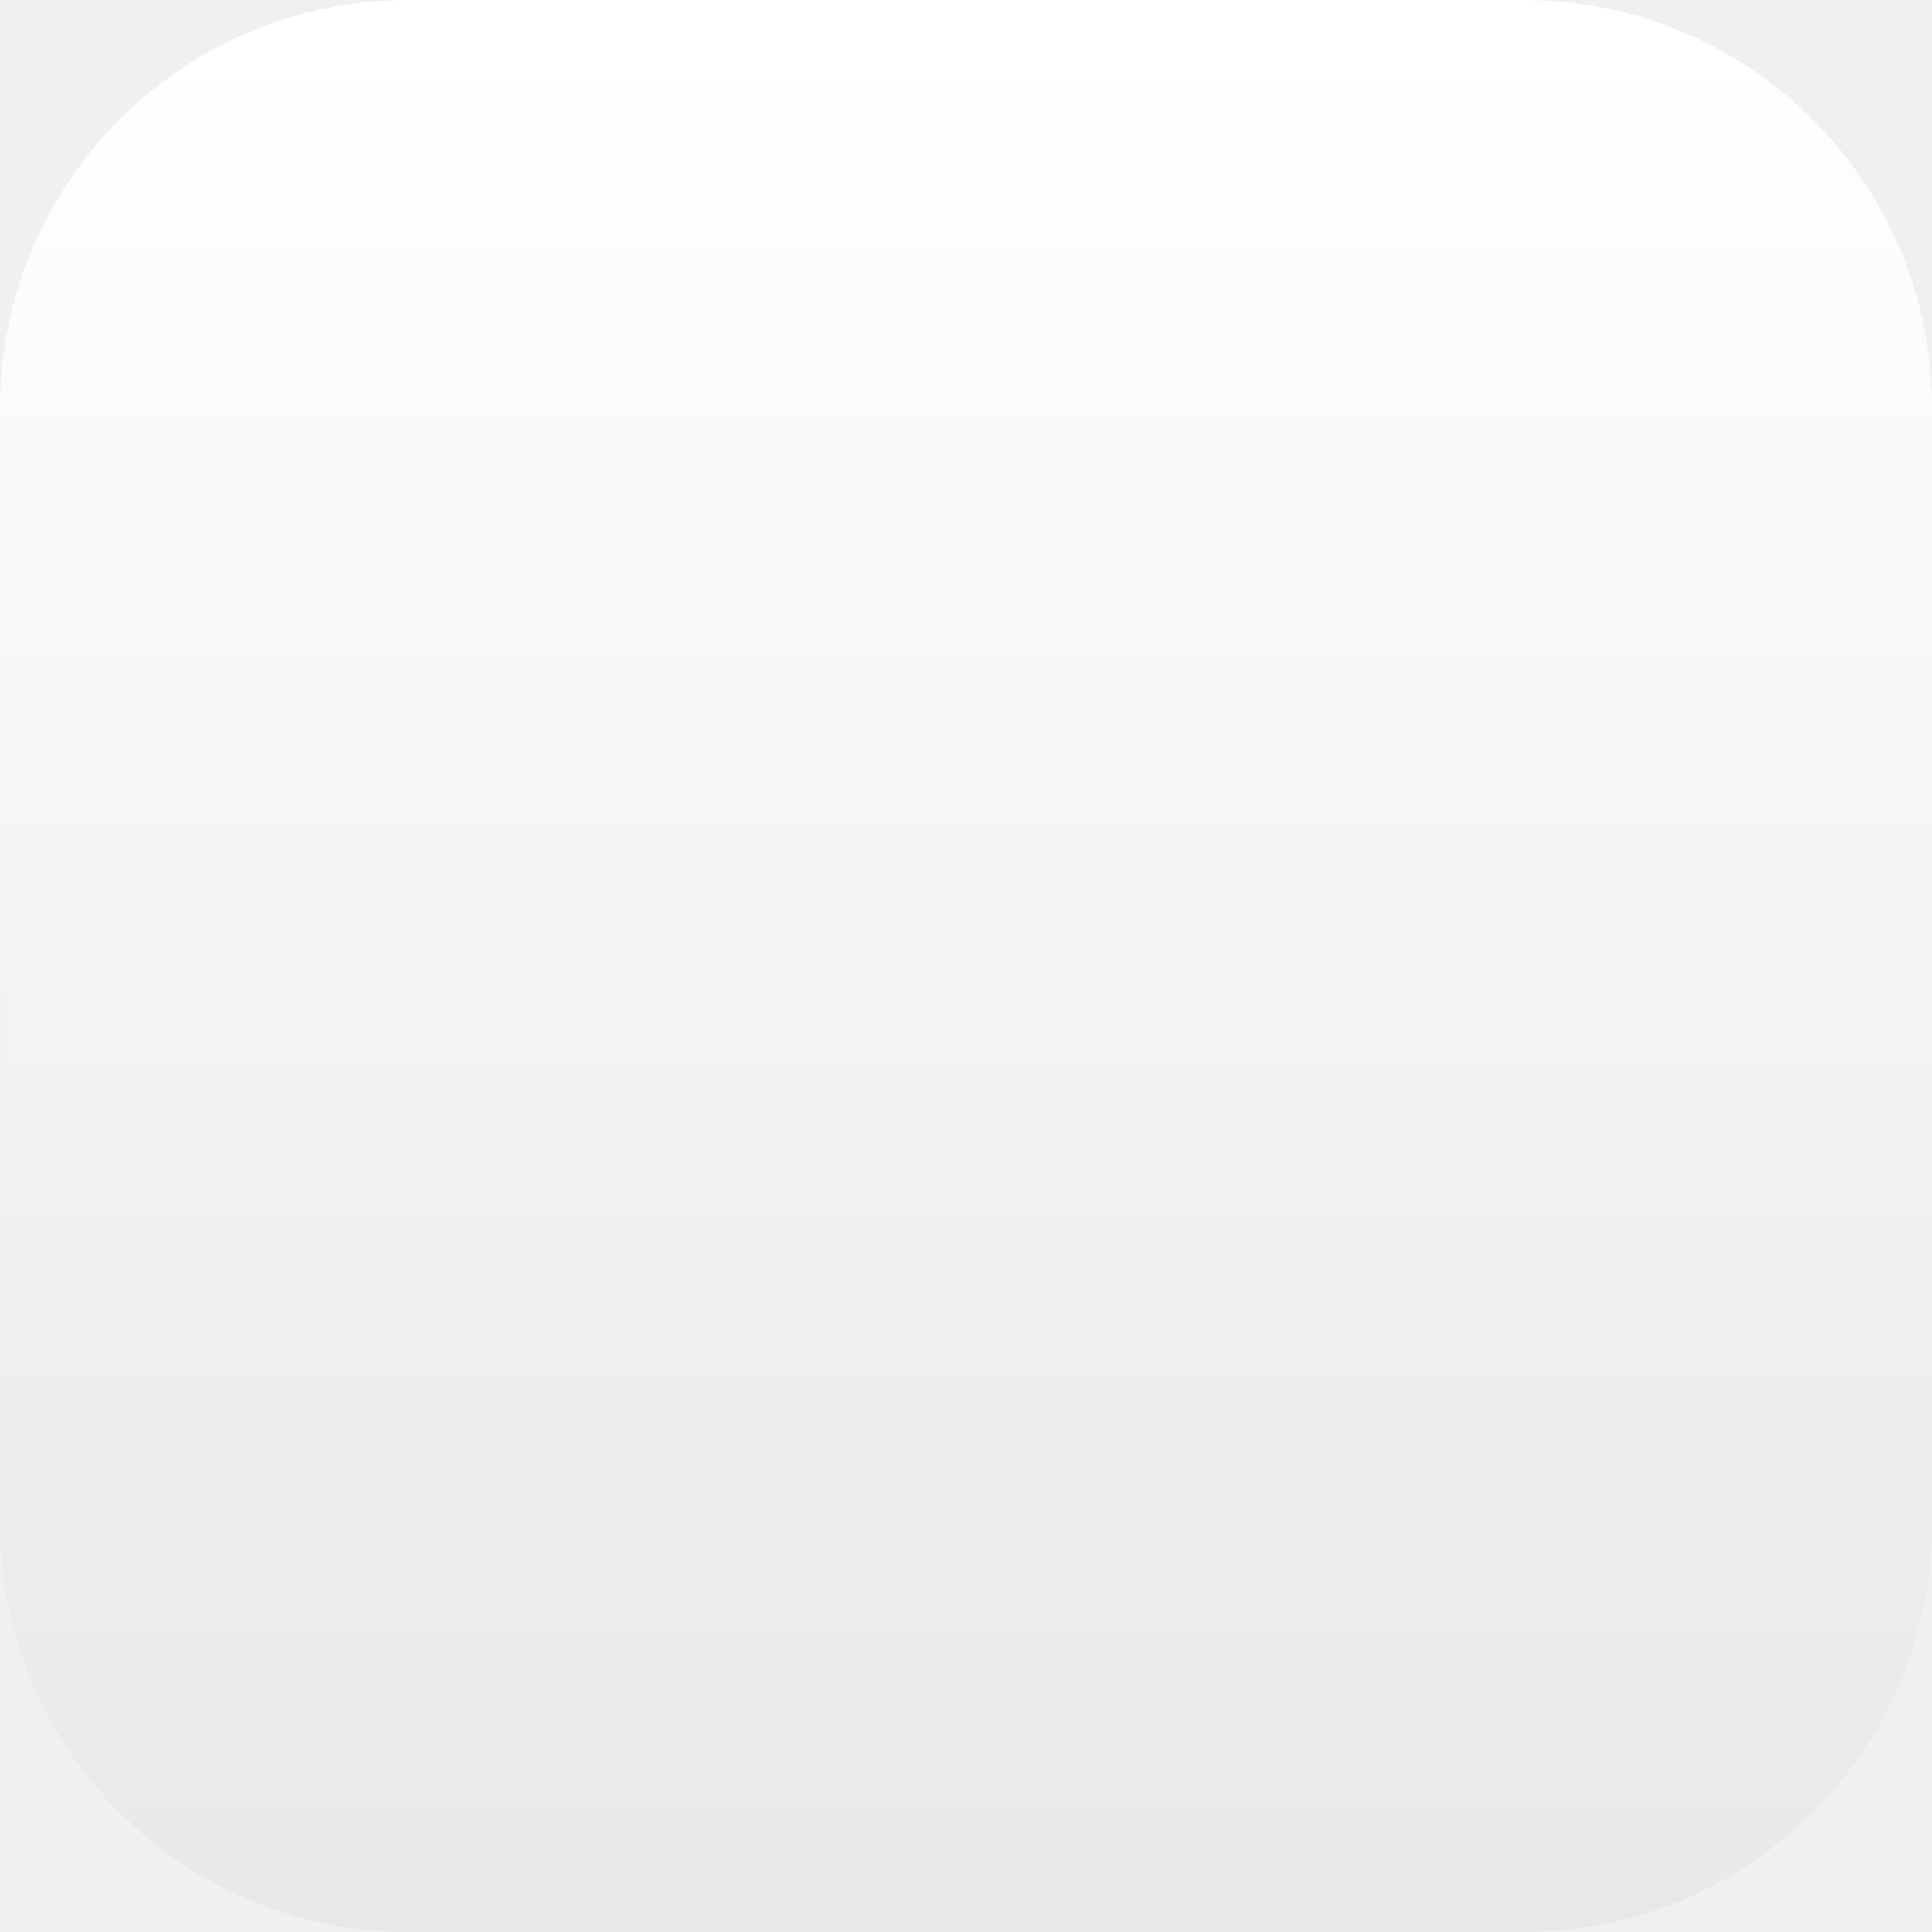
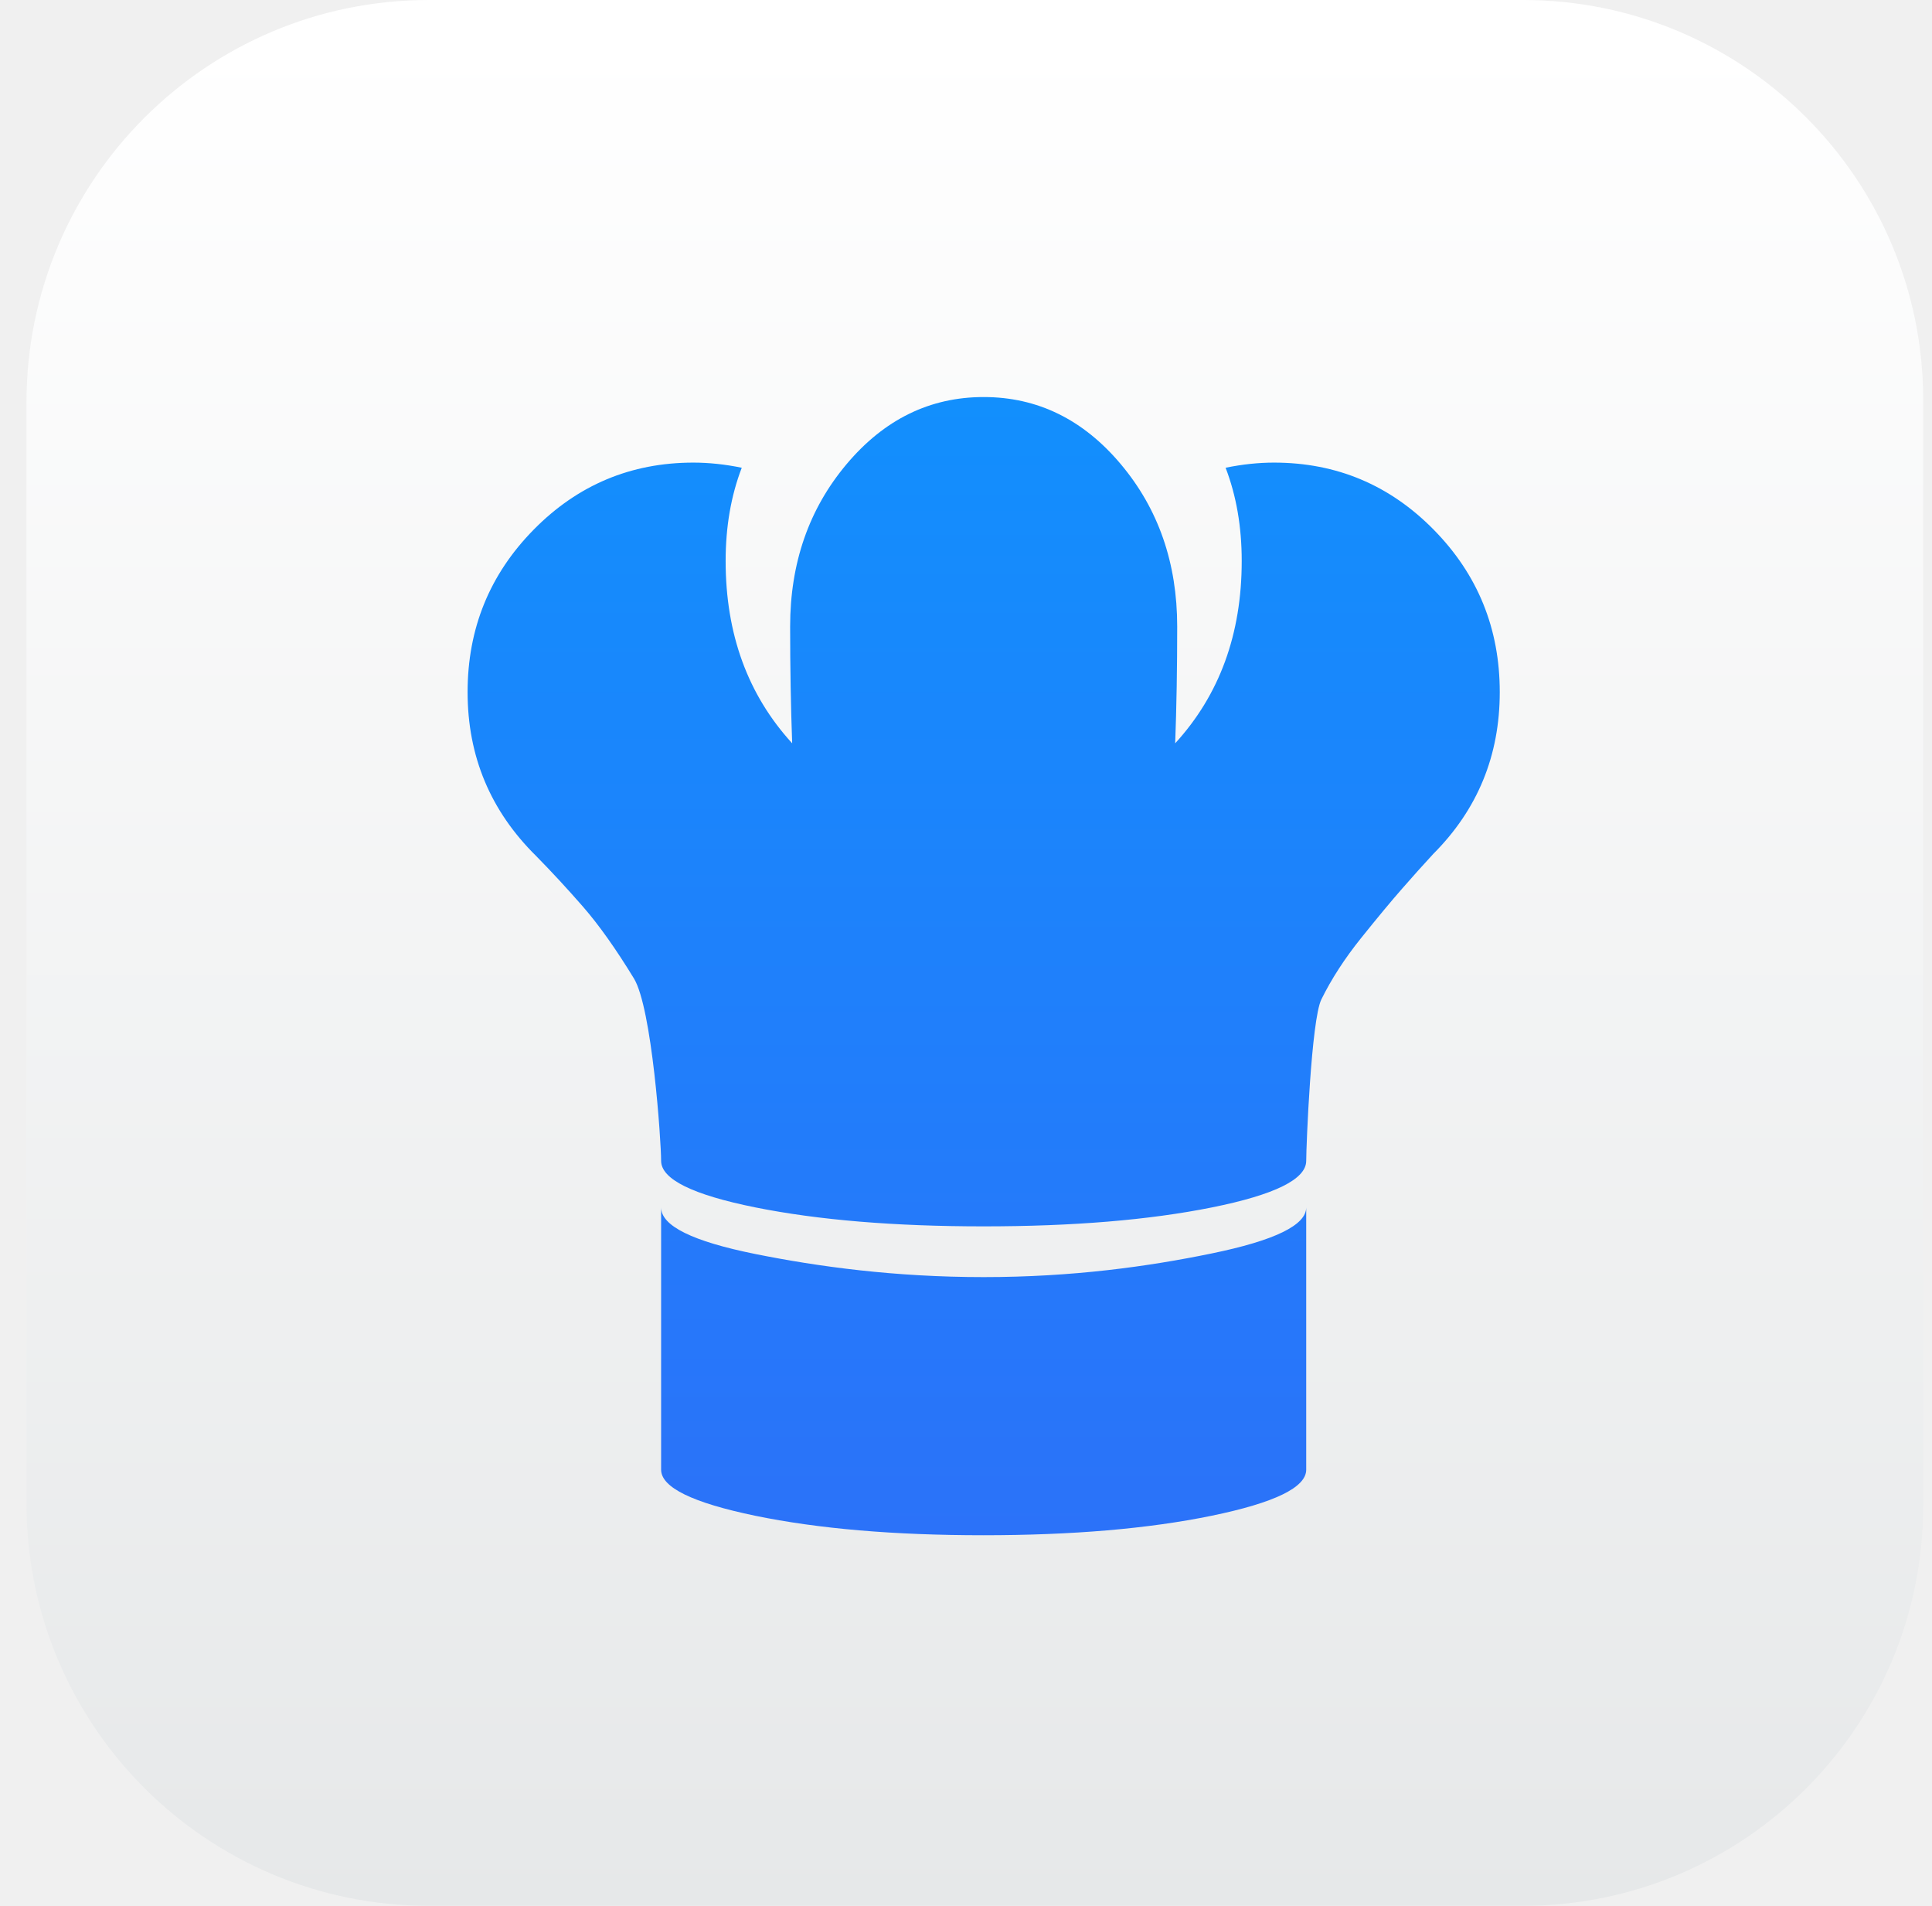
- <svg xmlns="http://www.w3.org/2000/svg" width="72" height="72" viewBox="0 0 72 72" fill="none">
-   <path d="M56.801 0H15.201C6.806 0 0.001 6.805 0.001 15.2V56.8C0.001 65.195 6.806 72 15.201 72H56.801C65.196 72 72.001 65.195 72.001 56.8V15.2C72.001 6.805 65.196 0 56.801 0Z" fill="url(#paint0_linear_305_235)" />
+ <svg xmlns="http://www.w3.org/2000/svg" width="73" height="72" viewBox="0 0 73 72" fill="none">
+   <g clip-path="url(#clip0_305_233)">
+     <path d="M57.801 0H16.201C7.806 0 1.001 6.805 1.001 15.2V56.8C1.001 65.195 7.806 72 16.201 72H57.801C66.196 72 73.001 65.195 73.001 56.8V15.2C73.001 6.805 66.196 0 57.801 0Z" fill="url(#paint0_linear_305_233)" />
+     <path d="M54.154 32.262C53.773 32.675 53.38 33.113 52.974 33.578C52.567 34.042 52.053 34.661 51.431 35.436C50.809 36.21 50.308 36.984 49.927 37.758C49.546 38.532 49.355 43.286 49.355 43.854C49.355 44.55 48.169 45.137 45.794 45.615C43.42 46.092 40.545 46.331 37.168 46.331C33.791 46.331 30.916 46.092 28.541 45.615C26.168 45.137 24.98 44.55 24.98 43.854C24.98 43.105 24.638 38.087 23.952 36.964C23.267 35.842 22.625 34.939 22.029 34.255C21.432 33.571 20.842 32.933 20.258 32.339C18.531 30.636 17.668 28.572 17.668 26.147C17.668 23.747 18.5 21.702 20.163 20.012C21.826 18.322 23.838 17.477 26.199 17.477C26.783 17.477 27.393 17.541 28.027 17.671C27.621 18.729 27.418 19.902 27.418 21.193C27.418 23.953 28.256 26.25 29.932 28.082C29.881 26.689 29.855 25.218 29.855 23.67C29.855 21.27 30.566 19.225 31.988 17.535C33.41 15.845 35.137 15 37.168 15C39.199 15 40.926 15.845 42.348 17.535C43.77 19.225 44.48 21.27 44.48 23.67C44.48 25.244 44.455 26.714 44.404 28.082C46.08 26.25 46.918 23.953 46.918 21.193C46.918 19.902 46.715 18.729 46.309 17.671C46.943 17.541 47.553 17.477 48.137 17.477C50.498 17.477 52.51 18.322 54.173 20.012C55.836 21.702 56.668 23.747 56.668 26.147C56.668 28.546 55.83 30.585 54.154 32.262ZM37.168 48.248C40.532 48.248 43.389 47.847 45.775 47.356C48.162 46.866 49.355 46.286 49.355 45.615V55.523C49.355 56.194 48.162 56.774 45.775 57.265C43.389 57.755 40.513 58 37.149 58C33.785 58 30.916 57.755 28.541 57.265C26.168 56.774 24.98 56.194 24.98 55.523V45.615C24.98 46.312 26.168 46.898 28.541 47.376C30.916 47.853 33.804 48.248 37.168 48.248Z" fill="url(#paint1_linear_305_233)" />
+   </g>
  <defs>
-     <linearGradient id="paint0_linear_305_235" x1="36.001" y1="1.408" x2="36.001" y2="72.216" gradientUnits="userSpaceOnUse">
+     <linearGradient id="paint0_linear_305_233" x1="37.001" y1="1.408" x2="37.001" y2="72.216" gradientUnits="userSpaceOnUse">
      <stop stop-color="white" />
      <stop offset="1" stop-color="#E6E8E9" />
    </linearGradient>
+     <linearGradient id="paint1_linear_305_233" x1="37.168" y1="15" x2="37.168" y2="58" gradientUnits="userSpaceOnUse">
+       <stop stop-color="#128FFD" />
+       <stop offset="1" stop-color="#2B72F9" />
+     </linearGradient>
+     <clipPath id="clip0_305_233">
+       <rect x="0.668" width="72" height="72" rx="15.12" fill="white" />
+     </clipPath>
  </defs>
</svg>
